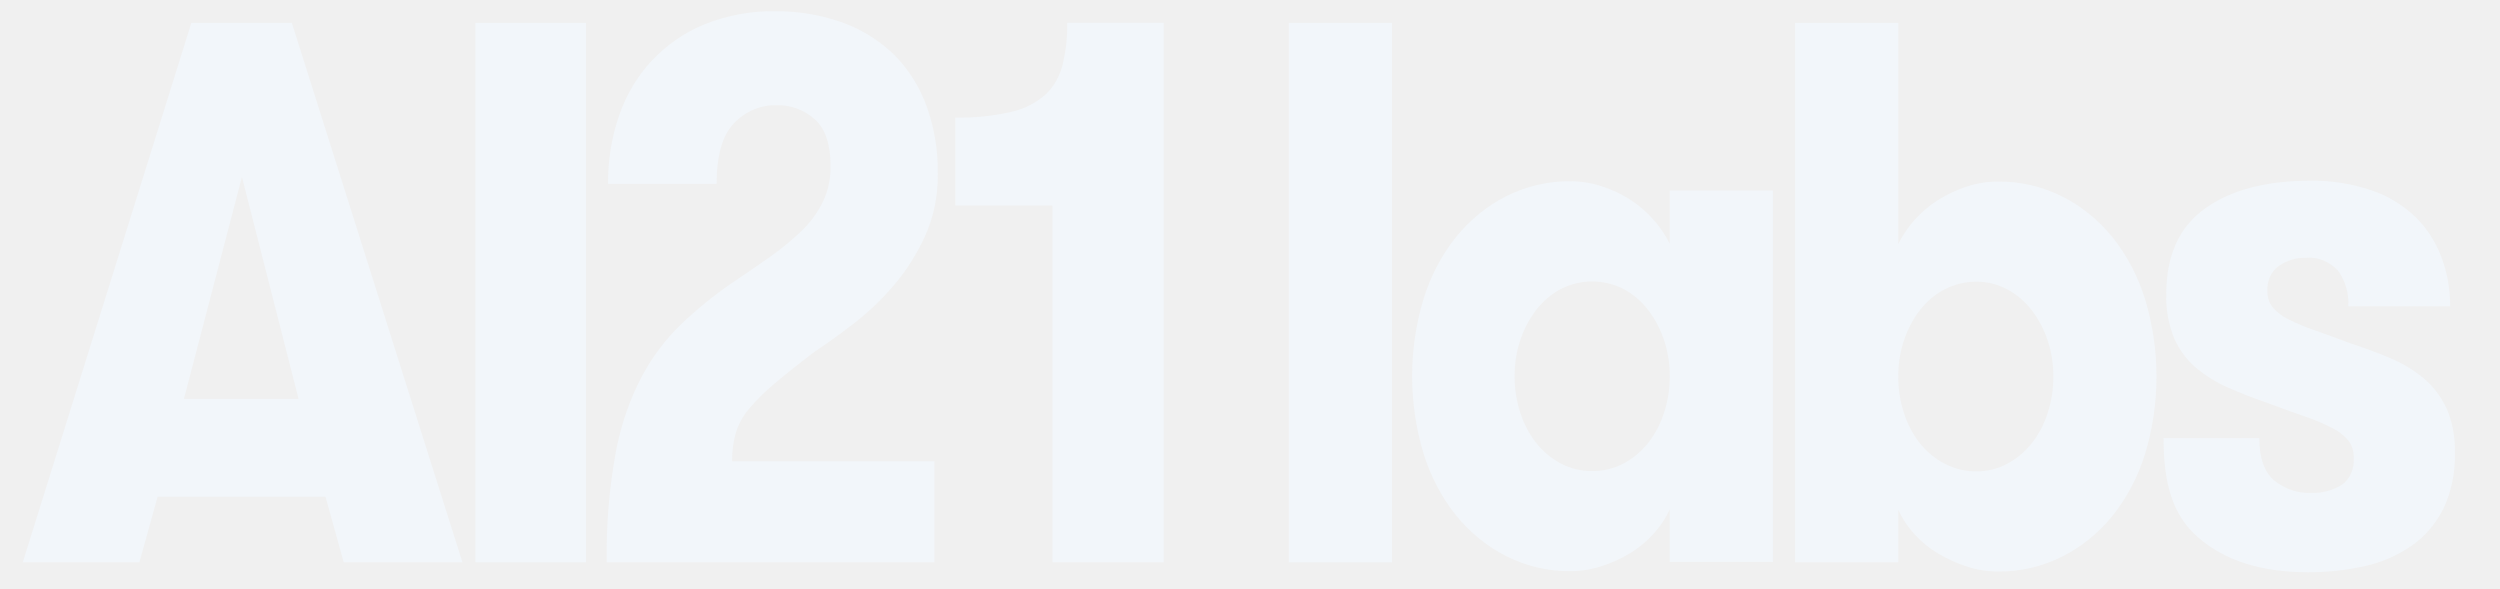
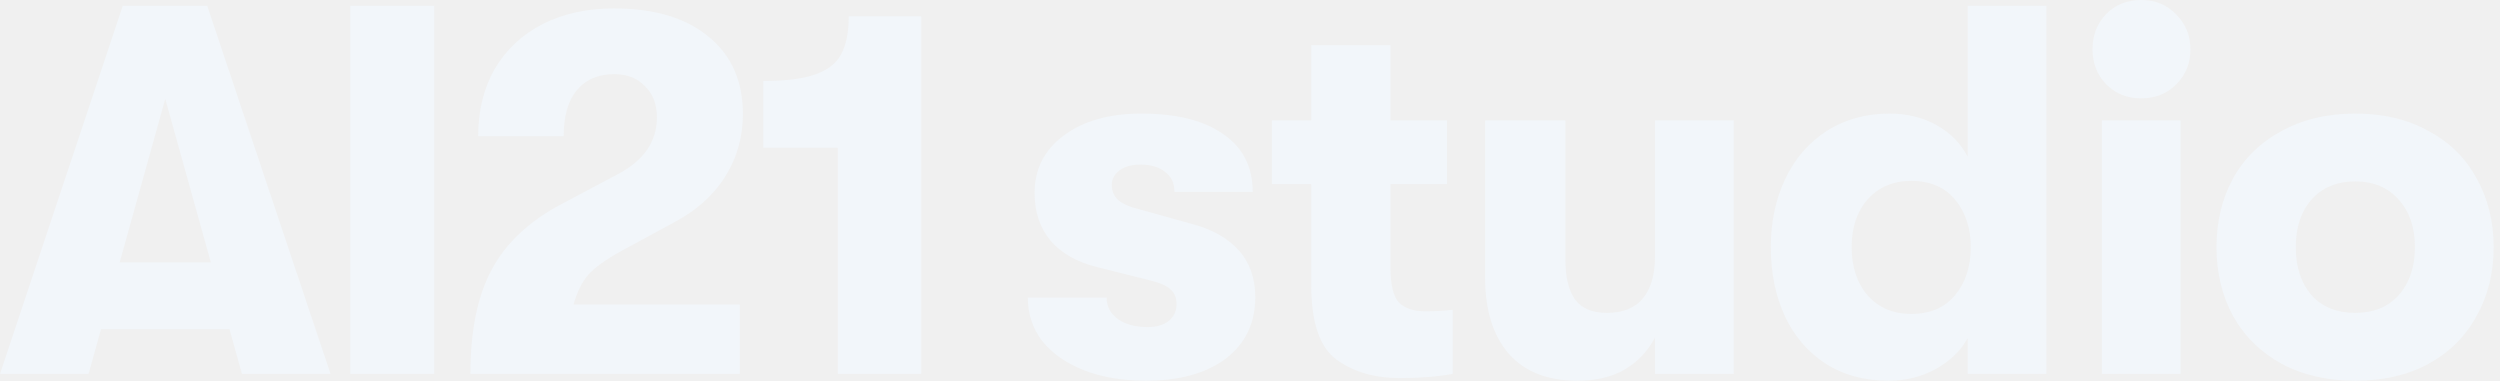
- <svg xmlns="http://www.w3.org/2000/svg" width="119" height="28" viewBox="0 0 119 28" fill="none">
-   <g clip-path="url(#clip0_7019_5513)">
-     <mask id="mask0_7019_5513" style="mask-type:luminance" maskUnits="userSpaceOnUse" x="0" y="0" width="119" height="28">
-       <path d="M118.125 0.4H0V27.4H118.125V0.4Z" fill="white" />
-     </mask>
-     <g mask="url(#mask0_7019_5513)">
-       <path d="M16.361 26.764L15.495 23.646H7.502L6.635 26.764H1.084L9.108 1.088H13.891L22.012 26.764H16.361ZM11.516 8.423L8.755 18.988H14.212L11.516 8.423Z" fill="#F2F6FA" />
-       <path d="M22.63 1.088H27.894V26.764H22.63V1.088Z" fill="#F2F6FA" />
-       <path d="M29.313 21.517C29.549 20.25 29.966 19.035 30.548 17.922C31.054 16.982 31.688 16.14 32.426 15.428C33.18 14.713 33.979 14.064 34.817 13.485C35.48 13.044 36.095 12.622 36.663 12.219C37.186 11.852 37.685 11.441 38.155 10.99C38.562 10.604 38.904 10.138 39.166 9.614C39.417 9.092 39.544 8.504 39.535 7.909C39.535 6.882 39.289 6.142 38.797 5.689C38.276 5.226 37.628 4.986 36.968 5.011C36.216 4.985 35.485 5.294 34.929 5.873C34.384 6.448 34.111 7.408 34.111 8.753H28.943C28.934 7.635 29.114 6.526 29.473 5.487C29.817 4.499 30.349 3.609 31.029 2.883C31.754 2.122 32.606 1.535 33.533 1.159C34.626 0.723 35.778 0.511 36.934 0.535C37.928 0.53 38.916 0.684 39.871 0.994C40.76 1.276 41.593 1.749 42.327 2.388C43.047 3.032 43.625 3.861 44.012 4.809C44.449 5.907 44.663 7.105 44.638 8.312C44.649 9.332 44.44 10.341 44.028 11.247C43.633 12.108 43.131 12.899 42.535 13.594C41.954 14.272 41.315 14.88 40.626 15.41C39.941 15.936 39.32 16.383 38.764 16.749C37.993 17.336 37.356 17.843 36.854 18.271C36.423 18.628 36.021 19.026 35.651 19.463C35.374 19.788 35.161 20.175 35.025 20.601C34.901 21.039 34.841 21.497 34.848 21.958H44.477V26.763H28.879C28.852 25.001 28.997 23.242 29.313 21.517Z" fill="#F2F6FA" />
-       <path d="M45.472 5.596C46.371 5.617 47.27 5.524 48.152 5.321C48.741 5.193 49.296 4.91 49.773 4.495C50.156 4.132 50.435 3.647 50.575 3.101C50.736 2.445 50.811 1.765 50.8 1.084H55.391V26.763H50.096V9.779H45.472V5.596Z" fill="#F2F6FA" />
-       <path d="M61.348 1.088H66.258V26.764H61.348V1.088Z" fill="#F2F6FA" />
-       <path d="M84.39 9.068V26.749H79.479V24.254C79.277 24.683 79.017 25.074 78.708 25.409C78.378 25.772 78.006 26.081 77.601 26.326C77.168 26.59 76.71 26.798 76.237 26.948C75.757 27.105 75.26 27.185 74.76 27.187C73.706 27.2 72.661 26.956 71.695 26.471C70.791 26.016 69.977 25.355 69.304 24.528C68.624 23.677 68.1 22.679 67.763 21.593C67.036 19.206 67.036 16.607 67.763 14.22C68.1 13.133 68.624 12.136 69.304 11.285C69.977 10.458 70.791 9.796 71.695 9.341C72.661 8.857 73.707 8.613 74.761 8.628C75.261 8.629 75.758 8.709 76.238 8.866C76.713 9.017 77.171 9.233 77.602 9.508C78.007 9.767 78.38 10.088 78.709 10.462C79.01 10.799 79.269 11.181 79.48 11.599V9.068H84.39ZM75.788 22.421C76.308 22.43 76.824 22.304 77.296 22.054C77.734 21.82 78.127 21.49 78.453 21.082C78.781 20.664 79.037 20.179 79.207 19.651C79.39 19.094 79.482 18.504 79.479 17.909C79.487 16.749 79.121 15.626 78.452 14.754C78.13 14.338 77.736 14 77.296 13.764C76.821 13.522 76.307 13.397 75.787 13.397C75.267 13.397 74.753 13.522 74.278 13.764C73.838 14.001 73.445 14.338 73.122 14.754C72.453 15.627 72.088 16.749 72.095 17.909C72.092 18.504 72.184 19.094 72.368 19.651C72.537 20.179 72.793 20.664 73.121 21.082C73.448 21.489 73.84 21.82 74.278 22.054C74.751 22.305 75.267 22.43 75.788 22.421Z" fill="#F2F6FA" />
-       <path d="M90.356 26.764H85.445V1.088H90.356V11.614C90.567 11.197 90.826 10.814 91.127 10.477C91.46 10.1 91.838 9.779 92.249 9.524C92.682 9.252 93.14 9.037 93.614 8.881C94.099 8.722 94.601 8.642 95.106 8.643C96.161 8.629 97.206 8.873 98.171 9.358C99.076 9.813 99.889 10.475 100.562 11.302C101.242 12.153 101.766 13.151 102.104 14.237C102.83 16.624 102.83 19.223 102.104 21.61C101.766 22.696 101.242 23.694 100.562 24.545C99.889 25.372 99.076 26.033 98.171 26.488C97.206 26.974 96.161 27.217 95.106 27.204C94.601 27.205 94.099 27.125 93.614 26.965C93.141 26.811 92.685 26.603 92.249 26.343C91.838 26.101 91.46 25.792 91.127 25.426C90.818 25.09 90.558 24.701 90.356 24.271V26.764ZM94.08 22.436C94.59 22.442 95.094 22.317 95.556 22.069C95.994 21.835 96.387 21.505 96.713 21.097C97.041 20.679 97.298 20.194 97.467 19.666C97.65 19.109 97.742 18.519 97.74 17.924C97.746 16.764 97.382 15.642 96.712 14.769C96.389 14.353 95.996 14.015 95.555 13.779C95.094 13.531 94.59 13.405 94.08 13.41C93.554 13.403 93.034 13.528 92.555 13.777C92.109 14.01 91.71 14.347 91.384 14.767C90.715 15.64 90.349 16.762 90.357 17.922C90.354 18.517 90.446 19.107 90.629 19.664C90.798 20.192 91.055 20.678 91.383 21.095C91.713 21.506 92.112 21.836 92.555 22.067C93.033 22.317 93.553 22.443 94.08 22.436Z" fill="#F2F6FA" />
-       <path d="M111.877 16.344C112.561 16.564 113.203 16.803 113.802 17.06C114.362 17.293 114.892 17.614 115.375 18.014C115.82 18.388 116.187 18.87 116.45 19.426C116.737 20.086 116.874 20.817 116.852 21.553C116.879 22.479 116.69 23.397 116.306 24.213C115.941 24.936 115.422 25.542 114.797 25.974C114.11 26.446 113.354 26.775 112.567 26.946C111.673 27.146 110.764 27.244 109.854 27.239C107.65 27.239 105.911 26.689 104.638 25.588C103.365 24.488 102.986 22.91 102.986 20.856H107.543C107.543 21.786 107.774 22.452 108.234 22.855C108.752 23.279 109.378 23.492 110.015 23.46C110.524 23.485 111.028 23.352 111.476 23.076C111.662 22.944 111.812 22.756 111.912 22.533C112.011 22.31 112.054 22.059 112.037 21.81C112.05 21.51 111.965 21.216 111.796 20.985C111.587 20.736 111.336 20.537 111.058 20.398C110.643 20.178 110.213 19.994 109.775 19.847C109.25 19.664 108.623 19.438 107.897 19.169C107.255 18.949 106.645 18.71 106.067 18.454C105.526 18.219 105.013 17.905 104.542 17.518C104.105 17.152 103.748 16.675 103.5 16.124C103.223 15.46 103.091 14.731 103.114 13.996C103.114 12.162 103.729 10.805 104.959 9.925C106.19 9.044 107.854 8.604 109.95 8.603C110.944 8.584 111.935 8.739 112.888 9.062C113.651 9.317 114.36 9.748 114.974 10.327C115.508 10.847 115.93 11.5 116.21 12.235C116.488 12.976 116.631 13.775 116.628 14.582H111.78C111.815 13.962 111.636 13.35 111.283 12.877C111.079 12.66 110.839 12.495 110.576 12.39C110.314 12.286 110.035 12.246 109.759 12.271C109.306 12.259 108.862 12.392 108.475 12.657C108.297 12.78 108.153 12.956 108.056 13.166C107.96 13.376 107.916 13.612 107.928 13.849C107.92 14.14 108.012 14.424 108.186 14.638C108.402 14.881 108.659 15.074 108.94 15.206C109.342 15.407 109.754 15.579 110.176 15.72C110.667 15.892 111.234 16.1 111.877 16.344Z" fill="#F2F6FA" />
-     </g>
-   </g>
-   <defs>
-     <clipPath id="clip0_7019_5513">
-       <rect width="118.125" height="28" fill="white" />
-     </clipPath>
-   </defs>
+ <svg xmlns="http://www.w3.org/2000/svg" width="197" height="30" viewBox="0 0 197 30" fill="none">
+   <path d="M18.084 25.939H7.96L6.981 29.461H0L9.675 0.456H16.329L26.045 29.461H19.064L18.084 25.939ZM16.615 20.677L13.022 7.79L9.43 20.677H16.615Z" fill="#F2F6FA" />
+   <path d="M27.604 0.456H34.217V29.461H27.604V0.456Z" fill="#F2F6FA" />
+   <path d="M37.069 29.461C37.069 26.064 37.627 23.329 38.742 21.257C39.858 19.157 41.695 17.431 44.254 16.077L48.703 13.716C50.744 12.638 51.765 11.146 51.765 9.24C51.765 8.218 51.452 7.403 50.826 6.796C50.227 6.16 49.424 5.843 48.417 5.843C47.138 5.843 46.145 6.271 45.437 7.127C44.757 7.956 44.417 9.157 44.417 10.732H37.681C37.681 8.715 38.117 6.948 38.987 5.428C39.886 3.909 41.137 2.735 42.743 1.906C44.376 1.077 46.254 0.663 48.377 0.663C51.561 0.663 54.051 1.409 55.847 2.901C57.643 4.365 58.541 6.395 58.541 8.992C58.541 10.815 58.065 12.472 57.112 13.964C56.187 15.428 54.827 16.63 53.03 17.569L48.907 19.807C47.71 20.47 46.852 21.091 46.336 21.671C45.846 22.251 45.465 23.025 45.192 23.992H58.296V29.461H37.069Z" fill="#F2F6FA" />
+   <path d="M66.021 11.644H60.143V6.381C61.939 6.381 63.327 6.202 64.307 5.843C65.287 5.483 65.953 4.945 66.307 4.227C66.688 3.508 66.879 2.528 66.879 1.285H72.594V29.461H66.021V11.644Z" fill="#F2F6FA" />
+   <path d="M90.303 30C88.452 30 86.819 29.724 85.404 29.171C84.016 28.619 82.927 27.859 82.138 26.892C81.376 25.898 80.995 24.751 80.995 23.453H87.2C87.2 24.144 87.499 24.71 88.098 25.152C88.697 25.566 89.472 25.773 90.425 25.773C91.105 25.773 91.65 25.622 92.058 25.318C92.493 24.986 92.711 24.53 92.711 23.95C92.711 23.481 92.561 23.108 92.262 22.831C91.963 22.528 91.405 22.279 90.588 22.086L86.465 21.05C84.887 20.663 83.662 19.972 82.791 18.978C81.948 17.956 81.526 16.699 81.526 15.207C81.526 13.329 82.288 11.823 83.812 10.691C85.363 9.53 87.404 8.95 89.935 8.95C92.711 8.95 94.861 9.489 96.385 10.566C97.936 11.616 98.712 13.135 98.712 15.124H92.548C92.548 14.434 92.303 13.909 91.813 13.55C91.35 13.163 90.697 12.97 89.853 12.97C89.173 12.97 88.629 13.121 88.221 13.425C87.812 13.729 87.608 14.116 87.608 14.586C87.608 15.055 87.772 15.442 88.098 15.746C88.425 16.05 88.983 16.298 89.772 16.492L93.936 17.652C95.514 18.066 96.739 18.757 97.61 19.724C98.481 20.691 98.916 21.92 98.916 23.412C98.916 25.456 98.141 27.072 96.589 28.26C95.038 29.42 92.942 30 90.303 30Z" fill="#F2F6FA" />
+   <path d="M112.307 24.53C113.178 24.53 113.899 24.489 114.47 24.406V29.461C113.273 29.682 111.885 29.793 110.306 29.793C108.32 29.793 106.66 29.309 105.326 28.343C103.993 27.376 103.326 25.414 103.326 22.459V14.503H100.223V9.489H103.326V3.564H109.572V9.489H114.021V14.503H109.572V21.133C109.572 22.486 109.803 23.398 110.266 23.867C110.728 24.309 111.409 24.53 112.307 24.53Z" fill="#F2F6FA" />
+   <path d="M124.29 30C121.95 30 120.154 29.296 118.902 27.887C117.65 26.45 117.024 24.434 117.024 21.837V9.489H123.351V20.428C123.351 21.837 123.61 22.901 124.127 23.619C124.644 24.309 125.474 24.655 126.617 24.655C127.896 24.655 128.849 24.268 129.475 23.494C130.101 22.721 130.414 21.63 130.414 20.221V9.489H136.619V29.461H130.414V26.602C129.842 27.68 129.039 28.522 128.005 29.13C126.998 29.71 125.76 30 124.29 30Z" fill="#F2F6FA" />
+   <path d="M161.257 0.456V29.461H155.052V26.644C154.508 27.638 153.664 28.453 152.521 29.088C151.406 29.696 150.167 30 148.807 30C146.902 30 145.241 29.544 143.826 28.633C142.438 27.721 141.377 26.478 140.642 24.903C139.907 23.301 139.54 21.492 139.54 19.475C139.54 17.486 139.921 15.691 140.683 14.088C141.445 12.486 142.534 11.229 143.949 10.318C145.391 9.406 147.038 8.95 148.888 8.95C150.276 8.95 151.514 9.254 152.603 9.862C153.692 10.47 154.508 11.298 155.052 12.348V0.456H161.257ZM150.603 24.738C152.1 24.738 153.256 24.24 154.073 23.246C154.889 22.251 155.297 20.994 155.297 19.475C155.297 17.983 154.889 16.74 154.073 15.746C153.256 14.751 152.1 14.254 150.603 14.254C149.188 14.254 148.045 14.738 147.174 15.704C146.33 16.671 145.908 17.928 145.908 19.475C145.908 21.022 146.33 22.293 147.174 23.287C148.045 24.254 149.188 24.738 150.603 24.738Z" fill="#F2F6FA" />
+   <path d="M168.729 7.749C167.613 7.749 166.688 7.376 165.953 6.63C165.245 5.884 164.891 4.972 164.891 3.895C164.891 2.79 165.245 1.865 165.953 1.119C166.688 0.373 167.613 0 168.729 0C169.845 0 170.77 0.387 171.505 1.16C172.239 1.906 172.607 2.818 172.607 3.895C172.607 4.972 172.239 5.884 171.505 6.63C170.77 7.376 169.845 7.749 168.729 7.749ZM165.626 9.489H171.831V29.461H165.626V9.489Z" fill="#F2F6FA" />
+   <path d="M185.6 30C183.396 30 181.464 29.558 179.804 28.674C178.144 27.762 176.865 26.506 175.966 24.903C175.096 23.301 174.66 21.492 174.66 19.475C174.66 17.459 175.096 15.649 175.966 14.047C176.865 12.445 178.144 11.202 179.804 10.318C181.464 9.406 183.396 8.95 185.6 8.95C187.805 8.95 189.724 9.406 191.356 10.318C193.016 11.202 194.282 12.445 195.153 14.047C196.051 15.649 196.5 17.459 196.5 19.475C196.5 21.492 196.051 23.301 195.153 24.903C194.282 26.506 193.016 27.762 191.356 28.674C189.724 29.558 187.805 30 185.6 30ZM185.6 24.655C187.043 24.655 188.186 24.185 189.03 23.246C189.873 22.279 190.295 21.022 190.295 19.475C190.295 17.928 189.873 16.685 189.03 15.746C188.186 14.779 187.043 14.296 185.6 14.296C184.131 14.296 182.974 14.779 182.131 15.746C181.314 16.685 180.906 17.928 180.906 19.475C180.906 21.022 181.314 22.279 182.131 23.246C182.974 24.185 184.131 24.655 185.6 24.655Z" fill="#F2F6FA" />
</svg>
